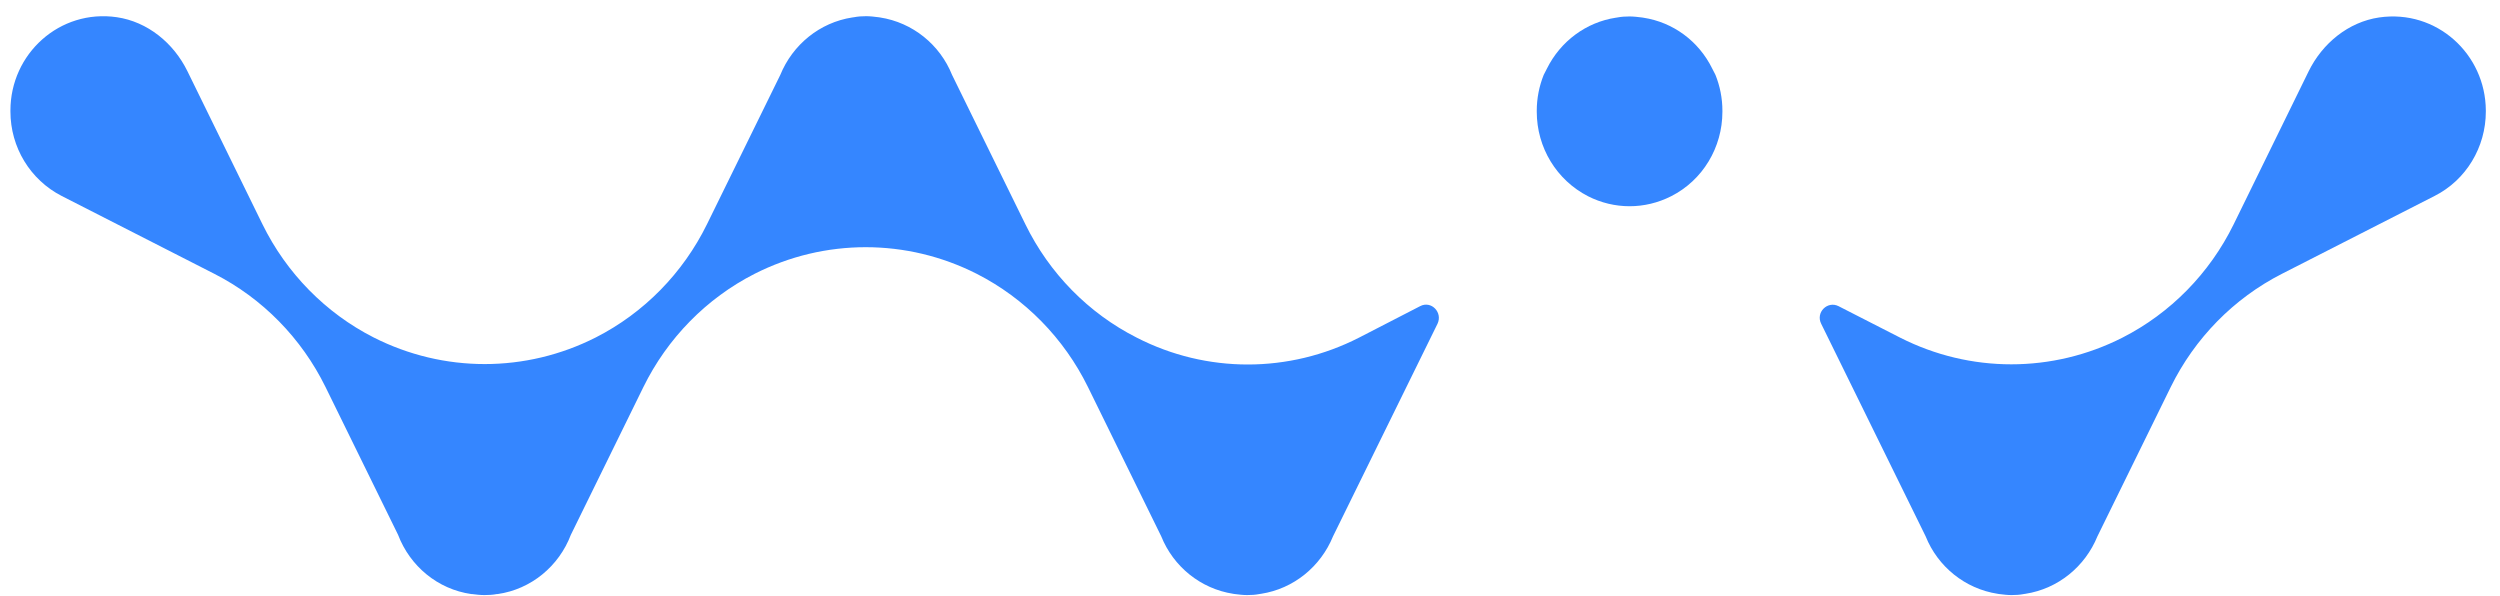
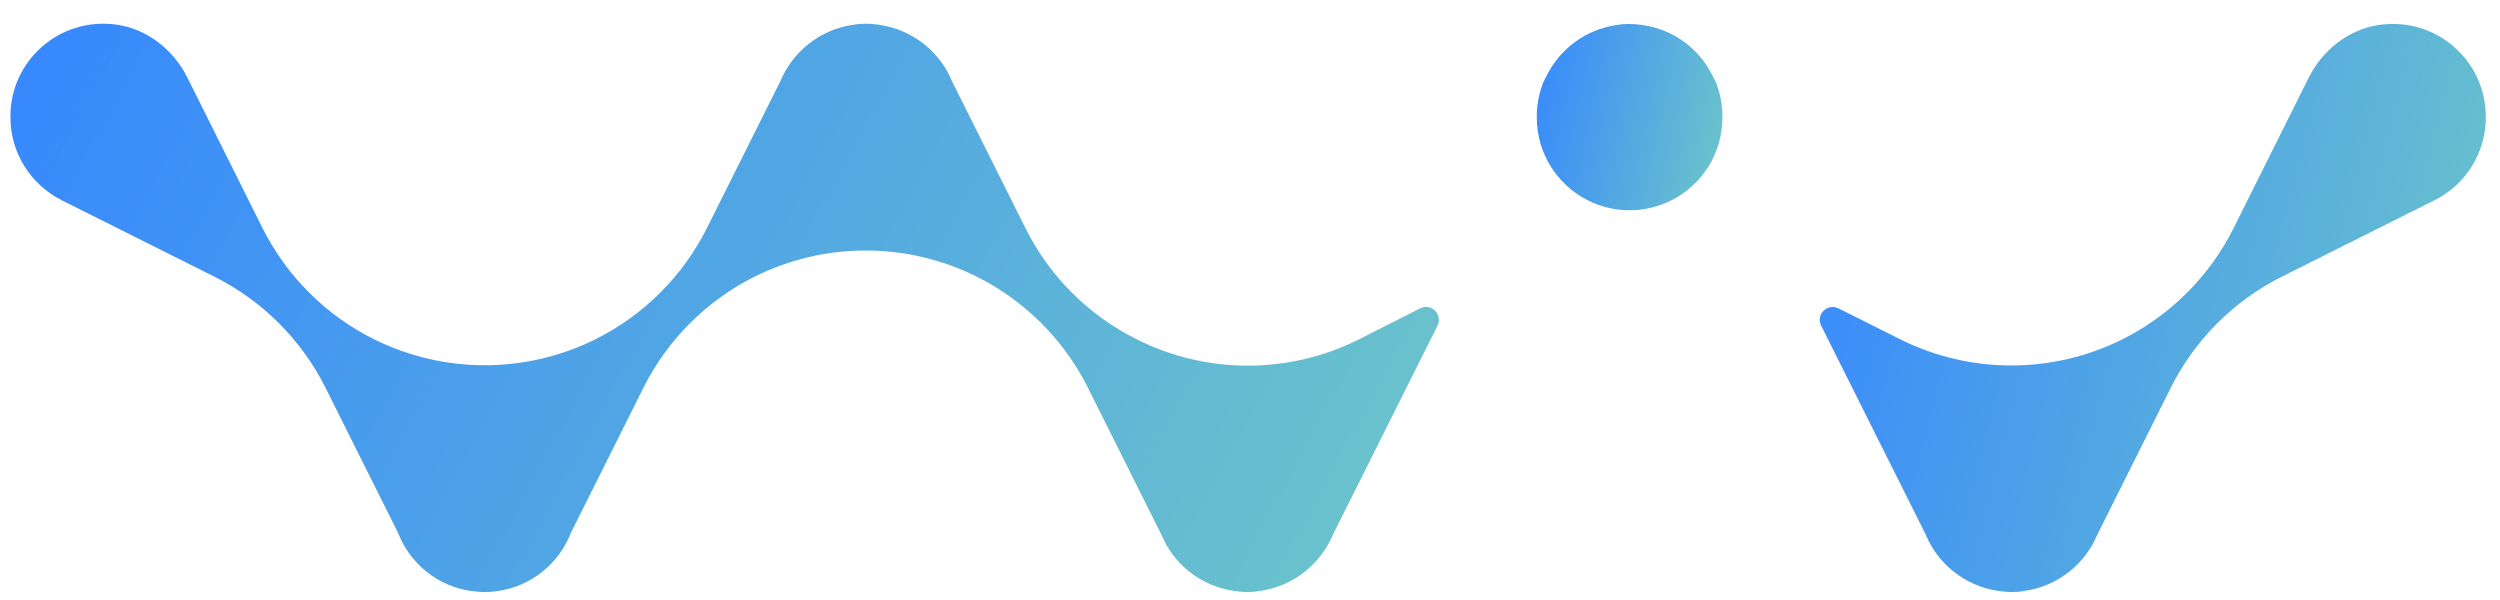
- <svg xmlns="http://www.w3.org/2000/svg" width="105" height="25" viewBox="0 0 105 25" fill="none">
-   <path d="M99.924 0.733C98.635 0.924 97.543 1.813 96.961 2.999L93.811 9.427C92.802 11.481 91.159 13.154 89.142 14.181C86.2 15.675 82.749 15.675 79.806 14.181L77.217 12.858C76.75 12.625 76.251 13.123 76.49 13.599L80.877 22.526C81.386 23.797 82.53 24.728 83.903 24.94C83.923 24.94 83.944 24.951 83.975 24.951C84.142 24.972 84.318 24.993 84.485 24.993C84.662 24.993 84.828 24.983 84.994 24.951C85.015 24.951 85.036 24.94 85.067 24.94C86.439 24.728 87.573 23.797 88.092 22.526L91.17 16.257C92.178 14.203 93.821 12.53 95.838 11.502L102.253 8.23C103.573 7.563 104.405 6.187 104.405 4.683V4.641C104.394 2.269 102.336 0.384 99.924 0.733Z" fill="#3586FF" />
-   <path d="M47.743 14.181C45.715 13.154 44.073 11.481 43.064 9.416L39.987 3.147C39.477 1.877 38.334 0.945 36.961 0.733C36.941 0.733 36.92 0.723 36.889 0.723C36.722 0.701 36.545 0.68 36.379 0.68C36.202 0.68 36.036 0.691 35.87 0.723C35.849 0.723 35.828 0.733 35.797 0.733C34.425 0.945 33.291 1.877 32.772 3.147L29.694 9.416C28.686 11.471 27.043 13.144 25.026 14.171C22.084 15.664 18.632 15.664 15.69 14.171C13.673 13.144 12.03 11.471 11.022 9.416L7.871 2.989C7.289 1.803 6.198 0.913 4.908 0.723C2.507 0.373 0.438 2.258 0.438 4.641V4.683C0.438 6.187 1.27 7.553 2.59 8.23L9.005 11.502C11.022 12.53 12.664 14.203 13.673 16.257L16.719 22.462C17.218 23.775 18.383 24.75 19.797 24.951C19.807 24.951 19.817 24.951 19.828 24.951C19.994 24.972 20.171 24.993 20.348 24.993C20.524 24.993 20.701 24.983 20.867 24.951C20.878 24.951 20.888 24.951 20.898 24.951C22.312 24.75 23.477 23.775 23.976 22.462L27.022 16.257C28.031 14.203 29.673 12.53 31.69 11.502C34.633 10.009 38.084 10.009 41.026 11.502C43.044 12.53 44.686 14.203 45.695 16.257L48.772 22.526C49.282 23.797 50.425 24.728 51.797 24.94C51.818 24.94 51.839 24.951 51.87 24.951C52.037 24.972 52.213 24.993 52.38 24.993C52.556 24.993 52.723 24.983 52.889 24.951C52.91 24.951 52.931 24.94 52.962 24.94C54.334 24.728 55.468 23.797 55.987 22.526L60.375 13.599C60.603 13.123 60.115 12.614 59.647 12.858L57.079 14.181C54.137 15.685 50.675 15.685 47.743 14.181Z" fill="#3586FF" />
-   <path d="M71.915 2.883C71.343 1.718 70.262 0.934 69.025 0.744C69.004 0.744 68.983 0.733 68.952 0.733C68.786 0.712 68.609 0.691 68.443 0.691C68.266 0.691 68.1 0.701 67.933 0.733C67.912 0.733 67.892 0.744 67.861 0.744C66.623 0.934 65.542 1.729 64.97 2.883L64.835 3.147C64.648 3.613 64.544 4.122 64.544 4.651V4.694C64.544 6.197 65.376 7.563 66.696 8.241C67.798 8.802 69.087 8.802 70.189 8.241C71.51 7.574 72.341 6.197 72.341 4.694V4.651C72.341 4.122 72.237 3.613 72.05 3.147L71.915 2.883Z" fill="#3586FF" />
+ <svg xmlns="http://www.w3.org/2000/svg" width="100" height="24" viewBox="0 0 100 24" fill="none">
+   <path d="M95.166 0.997C93.938 1.175 92.898 2.007 92.344 3.116L89.344 9.126C88.383 11.047 86.819 12.612 84.898 13.572C82.096 14.968 78.808 14.968 76.006 13.572L73.541 12.335C73.095 12.117 72.62 12.582 72.847 13.028L77.026 21.375C77.511 22.563 78.6 23.434 79.907 23.632C79.927 23.632 79.947 23.642 79.977 23.642C80.135 23.662 80.303 23.682 80.462 23.682C80.63 23.682 80.789 23.672 80.947 23.642C80.967 23.642 80.987 23.632 81.016 23.632C82.323 23.434 83.403 22.563 83.898 21.375L86.829 15.513C87.789 13.592 89.353 12.028 91.274 11.067L97.384 8.008C98.641 7.384 99.433 6.096 99.433 4.69V4.651C99.423 2.433 97.463 0.67 95.166 0.997Z" fill="url(#paint0_linear_5196_22311)" />
+   <path d="M45.469 13.572C43.538 12.612 41.974 11.047 41.014 9.117L38.083 3.255C37.598 2.067 36.508 1.195 35.201 0.997C35.182 0.997 35.162 0.987 35.132 0.987C34.974 0.968 34.805 0.948 34.647 0.948C34.479 0.948 34.32 0.958 34.162 0.987C34.142 0.987 34.122 0.997 34.092 0.997C32.785 1.195 31.706 2.067 31.211 3.255L28.28 9.117C27.32 11.037 25.755 12.602 23.834 13.562C21.032 14.959 17.745 14.959 14.943 13.562C13.022 12.602 11.457 11.037 10.497 9.117L7.497 3.106C6.942 1.997 5.902 1.166 4.675 0.987C2.387 0.661 0.417 2.423 0.417 4.651V4.691C0.417 6.097 1.209 7.374 2.467 8.008L8.576 11.067C10.497 12.028 12.061 13.592 13.022 15.513L15.923 21.315C16.398 22.543 17.507 23.454 18.854 23.642C18.864 23.642 18.874 23.642 18.884 23.642C19.042 23.662 19.21 23.682 19.379 23.682C19.547 23.682 19.715 23.672 19.874 23.642C19.884 23.642 19.893 23.642 19.903 23.642C21.25 23.454 22.359 22.543 22.834 21.315L25.735 15.513C26.696 13.592 28.26 12.028 30.181 11.067C32.983 9.671 36.271 9.671 39.073 11.067C40.994 12.028 42.558 13.592 43.519 15.513L46.45 21.375C46.935 22.563 48.024 23.434 49.331 23.632C49.351 23.632 49.371 23.642 49.4 23.642C49.559 23.662 49.727 23.682 49.886 23.682C50.054 23.682 50.212 23.672 50.371 23.642C50.391 23.642 50.41 23.632 50.44 23.632C51.747 23.434 52.826 22.563 53.321 21.375L57.5 13.028C57.718 12.582 57.252 12.107 56.807 12.335L54.361 13.572C51.559 14.978 48.262 14.978 45.469 13.572Z" fill="url(#paint1_linear_5196_22311)" />
+   <path d="M68.491 3.007C67.946 1.918 66.917 1.185 65.738 1.007C65.719 1.007 65.699 0.997 65.669 0.997C65.511 0.977 65.342 0.958 65.184 0.958C65.016 0.958 64.857 0.967 64.699 0.997C64.679 0.997 64.659 1.007 64.629 1.007C63.451 1.185 62.421 1.928 61.877 3.007L61.748 3.255C61.57 3.69 61.471 4.166 61.471 4.661V4.7C61.471 6.106 62.263 7.384 63.52 8.017C64.57 8.542 65.798 8.542 66.847 8.017C68.105 7.394 68.897 6.106 68.897 4.7V4.661C68.897 4.166 68.798 3.69 68.62 3.255L68.491 3.007Z" fill="url(#paint2_linear_5196_22311)" />
+   <defs>
+     <linearGradient id="paint0_linear_5196_22311" x1="72.789" y1="-1.274" x2="115.76" y2="9.593" gradientUnits="userSpaceOnUse">
+       <stop stop-color="#3586FF" />
+       <stop offset="1" stop-color="#83E0B3" />
+     </linearGradient>
+     <linearGradient id="paint1_linear_5196_22311" x1="0.417" y1="-1.285" x2="76.196" y2="39.789" gradientUnits="userSpaceOnUse">
+       <stop stop-color="#3586FF" />
+       <stop offset="1" stop-color="#83E0B3" />
+     </linearGradient>
+     <linearGradient id="paint2_linear_5196_22311" x1="61.471" y1="0.225" x2="73.651" y2="2.843" gradientUnits="userSpaceOnUse">
+       <stop stop-color="#3586FF" />
+       <stop offset="1" stop-color="#83E0B3" />
+     </linearGradient>
+   </defs>
</svg>
